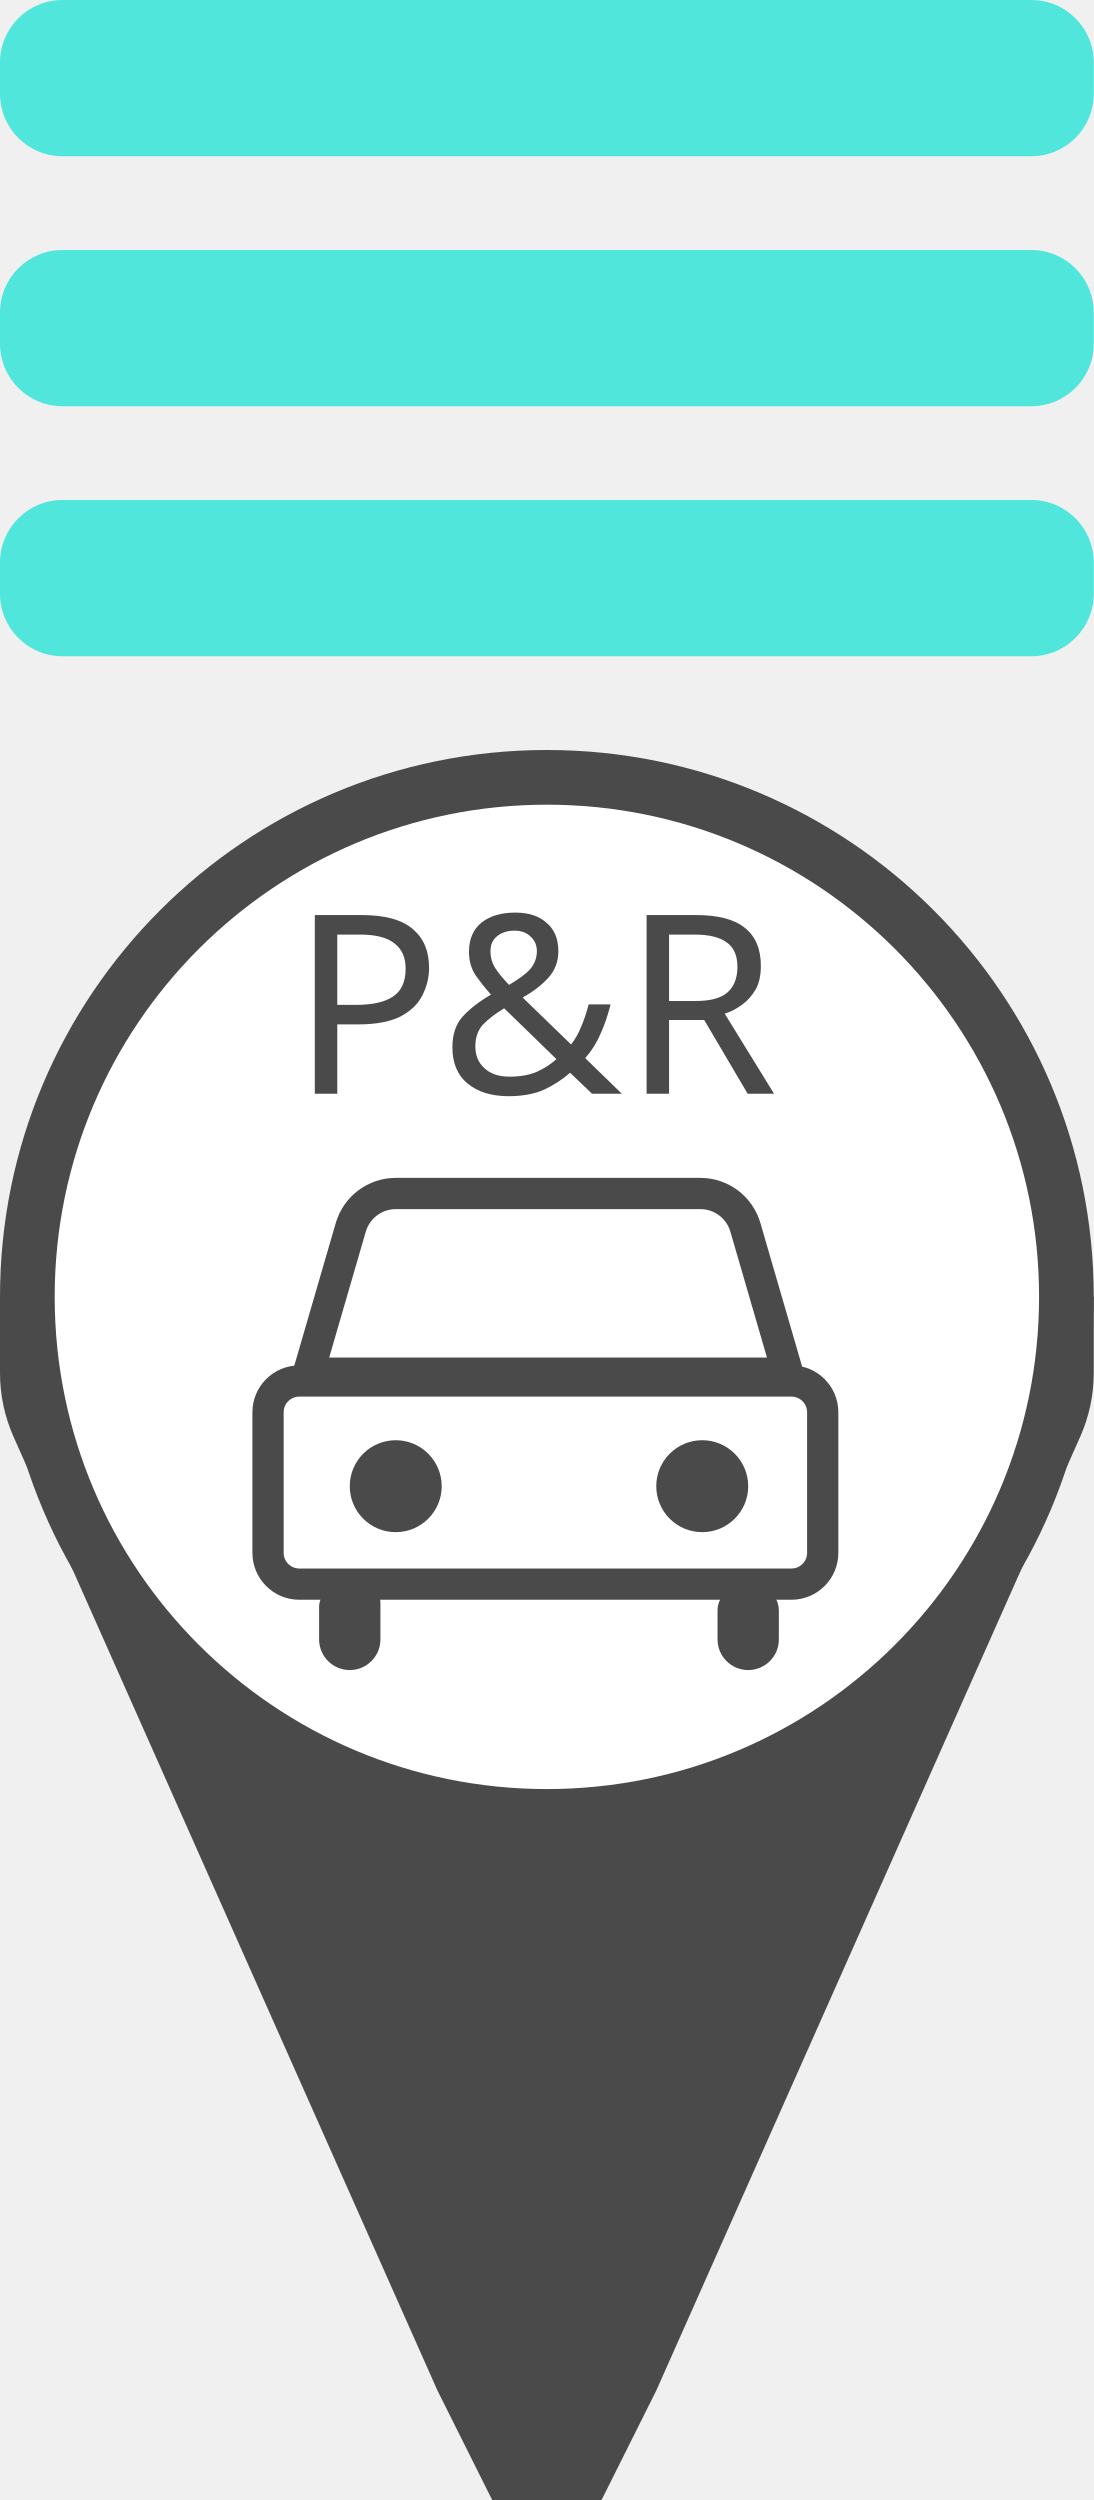
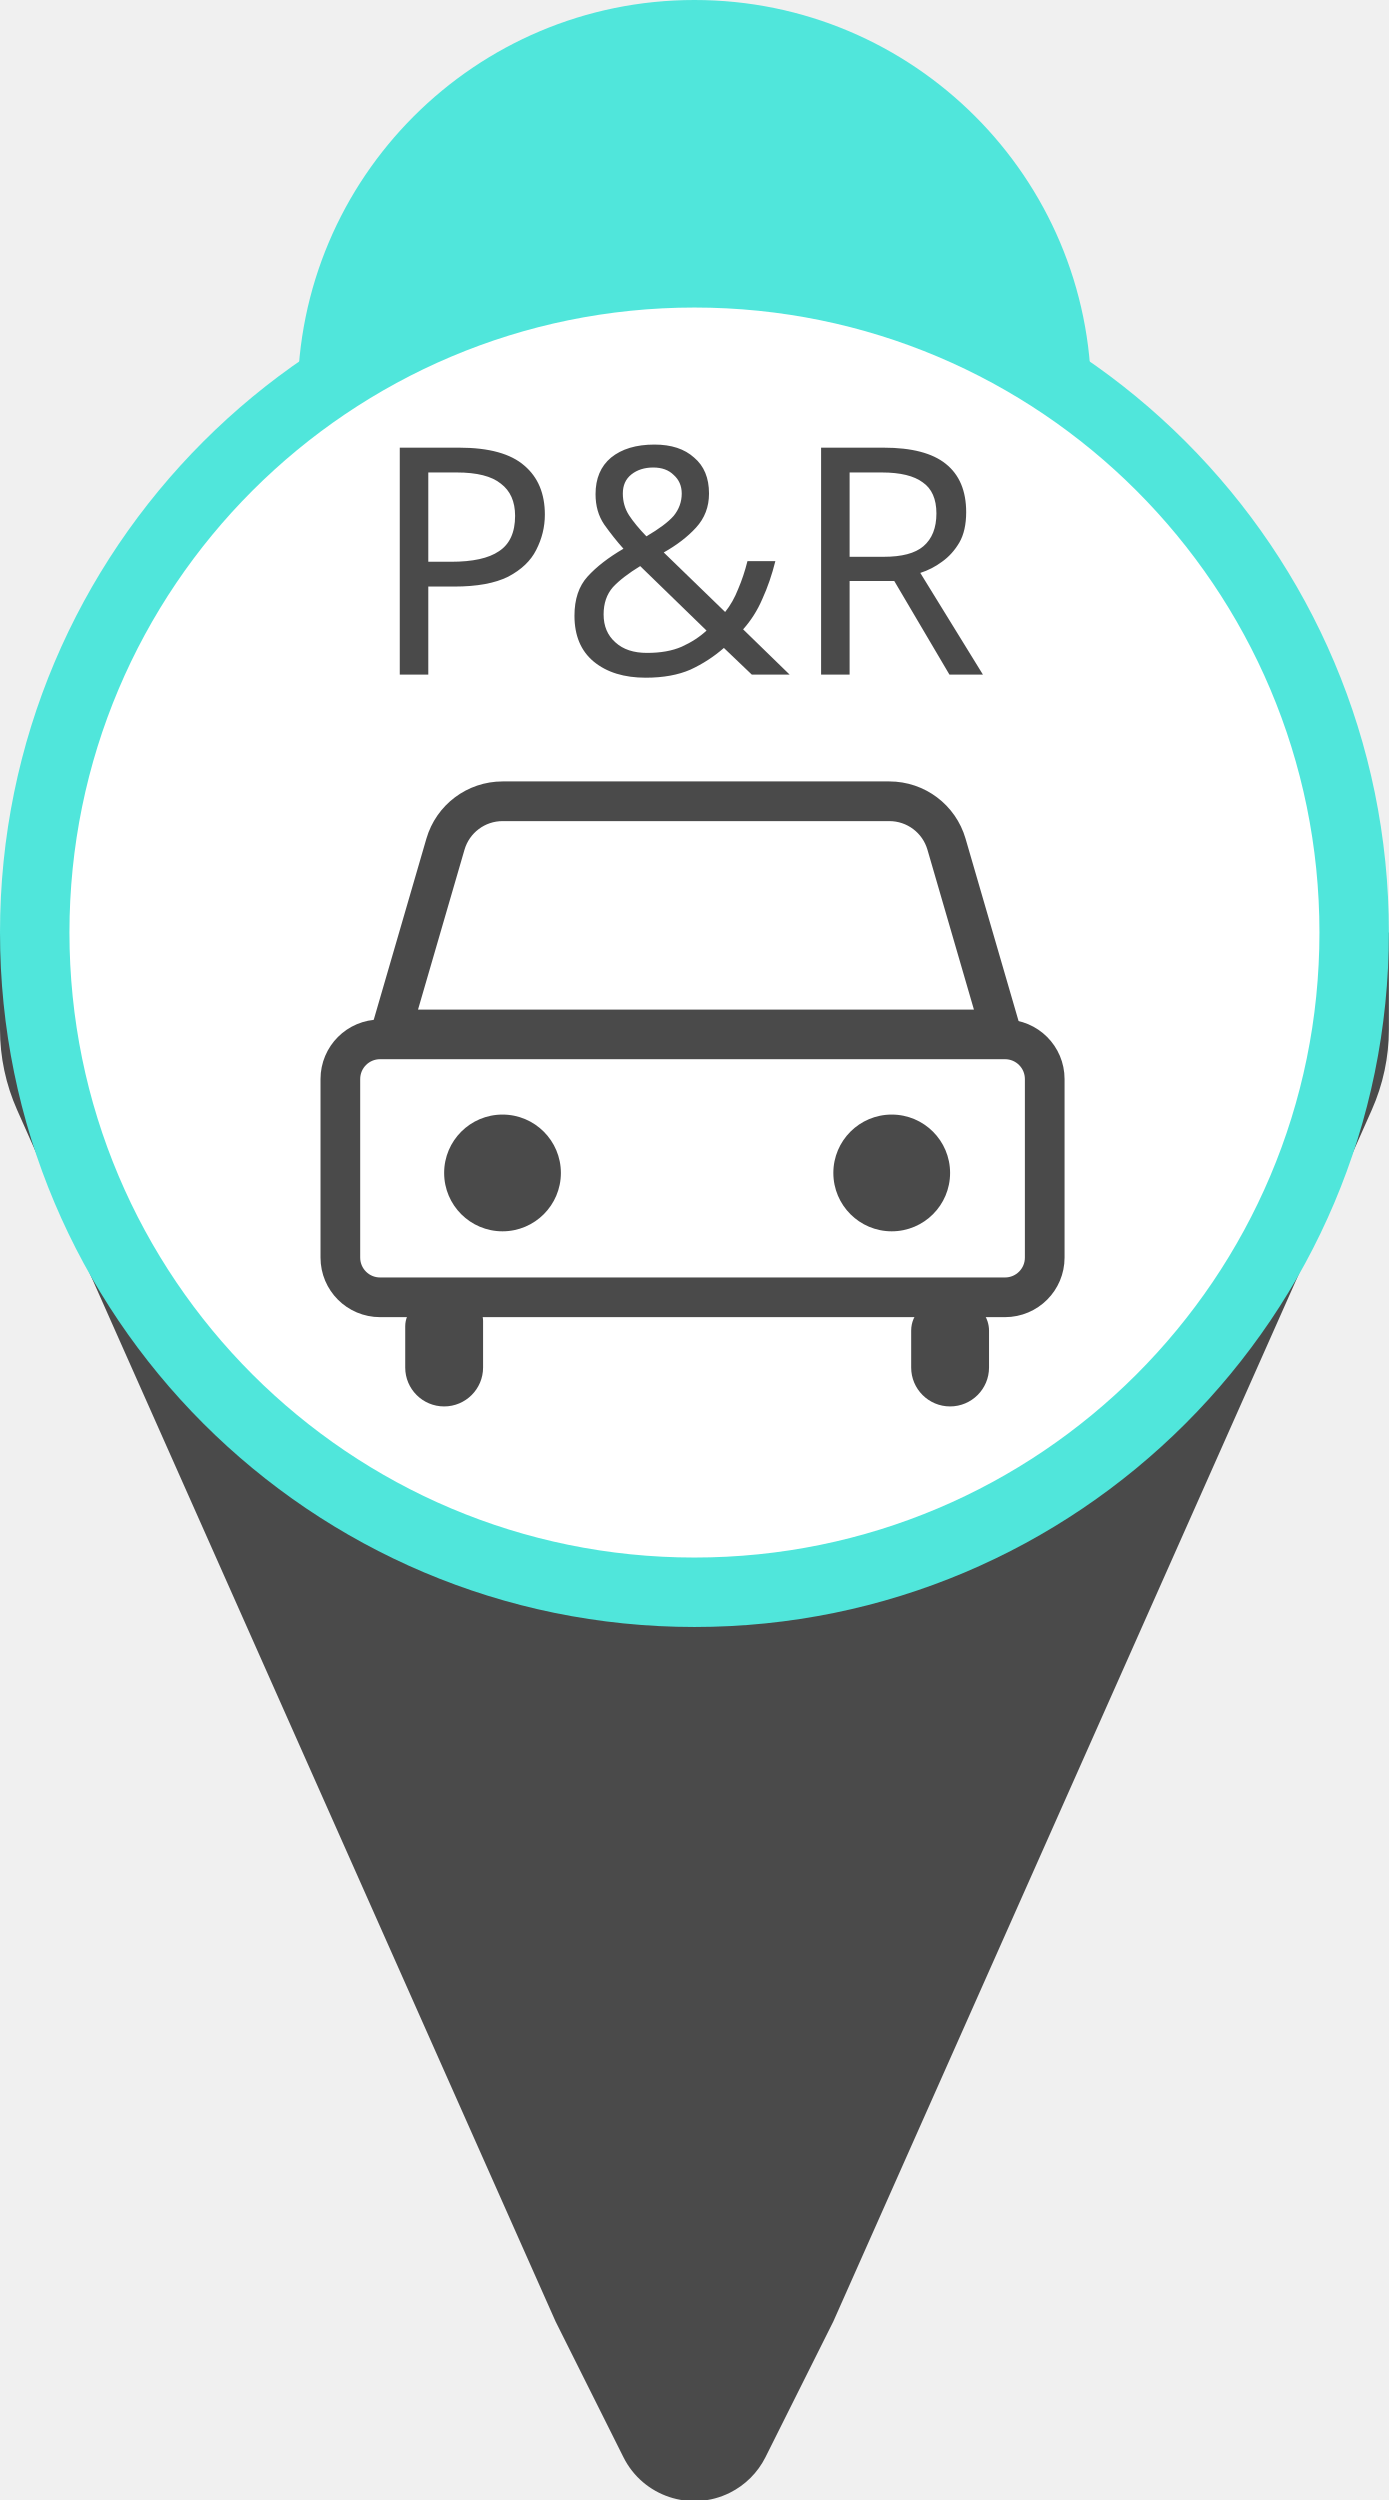
- <svg xmlns="http://www.w3.org/2000/svg" width="35px" height="80px" viewBox="0 0 35 80" version="1.1">
+ <svg xmlns="http://www.w3.org/2000/svg" width="35px" height="63px" viewBox="0 0 35 63" version="1.1">
  <defs />
-   <g id="Symbols" stroke="none" stroke-width="1" fill="none" fill-rule="evenodd">
-     <g id="P&amp;R-marker---green">
-       <g id="P&amp;R-marker">
-         <g id="Polygon" transform="translate(0, 24)">
-           <path d="M19.289,16.752 L21,20.175 L34.569,50.705 L34.569,50.705 C34.853,51.344 35,52.036 35,52.736 L35,55.175 L0,55.175 L0,52.736 L7.10542736e-15,52.736 C7.01975208e-15,52.036 0.147,51.344 0.431,50.705 L14,20.175 L15.711,16.752 L15.711,16.752 C16.205,15.764 17.406,15.364 18.394,15.858 C18.781,16.051 19.095,16.365 19.289,16.752 Z" id="Triangle-3" fill="#4A4A4A" transform="translate(17.5, 36.33726) scale(1, -1) translate(-17.5, -36.33726) " />
-           <circle id="Oval-8" fill="#4A4A4A" cx="17.5" cy="17.5" r="17.5" />
-           <circle id="Oval-9" fill="#FFFFFF" cx="17.5" cy="17.5" r="15.75" />
+   <g id="Page-1" stroke="none" stroke-width="1" fill="none" fill-rule="evenodd">
+     <g id="park_marker_plenty">
+       <g id="Polygon" fill-rule="nonzero">
+         <path d="M19.289,24.606 L21,28.028 L34.569,58.559 C34.853,59.198 35,59.89 35,60.589 L35,63.028 L0,63.028 L0,60.589 C7.01975208e-15,59.89 0.147,59.198 0.431,58.559 L14,28.028 L15.711,24.606 C16.205,23.618 17.406,23.218 18.394,23.712 C18.781,23.905 19.095,24.219 19.289,24.606 Z" id="Triangle-3" fill="#4A4A4A" transform="translate(17.5, 43.26415) scale(-1, 1) rotate(-180) translate(-17.5, -43.26415) " />
+         <circle id="Oval-8" fill="#50E6DB" cx="17.5" cy="23.5" r="17.5" />
+         <circle id="Oval-81" fill="#50E6DB" cx="17.5" cy="10" r="10" />
+         <circle id="Oval-9" fill="#FFFFFF" cx="17.5" cy="23.5" r="15.75" />
+       </g>
+       <g id="Park-&amp;-Ride-icon" transform="translate(8, 9)">
+         <g id="Car" transform="translate(0.5, 11)">
+           <rect id="Body" stroke="#4A4A4A" x="0.077" y="6.192" width="17.75" height="6.5" rx="1" />
+           <path d="M1.368,5.942 L16.709,5.942 L15.352,1.274 C15.166,0.633 14.579,0.192 13.912,0.192 L4.165,0.192 C3.498,0.192 2.911,0.633 2.725,1.274 L1.368,5.942 Z" id="Roof" stroke="#4A4A4A" />
+           <g id="Headlights" transform="translate(2.692308, 7.596154)" fill="#4A4A4A" fill-rule="nonzero">
+             <circle id="Oval" cx="1.471" cy="1.962" r="1.471" />
+             <circle id="Oval" cx="11.279" cy="1.962" r="1.471" />
+           </g>
+           <g id="Wheels" transform="translate(1.711538, 12.5)" fill="#4A4A4A" fill-rule="nonzero">
+             <path d="M0.865,0.317 L1.24,0.317 C1.5,0.203 1.804,0.321 1.918,0.581 C1.947,0.646 1.962,0.717 1.962,0.788 L1.962,1.962 C1.962,2.503 1.522,2.942 0.981,2.942 C0.439,2.942 3.99401602e-16,2.503 3.33066907e-16,1.962 L-2.49800181e-16,0.922 C-7.56545106e-16,0.566 0.288,0.278 0.644,0.278 C0.719,0.278 0.794,0.291 0.865,0.317 Z" id="Rectangle" />
+             <path d="M13.731,0.317 C14.125,0.19 14.548,0.406 14.675,0.8 C14.699,0.875 14.712,0.952 14.712,1.031 L14.712,1.962 C14.712,2.503 14.272,2.942 13.731,2.942 C13.189,2.942 12.75,2.503 12.75,1.962 L12.75,1.031 C12.75,0.617 13.086,0.281 13.5,0.281 C13.578,0.281 13.656,0.293 13.731,0.317 Z" id="Rectangle" />
+           </g>
        </g>
-         <g id="Park-&amp;-Ride-icon" transform="translate(5, 27)">
-           <g id="Car" transform="translate(2.5, 10)">
-             <rect id="Body" stroke="#4A4A4A" x="1.077" y="7.192" width="17.75" height="6.5" rx="1" />
-             <path d="M2.368,6.942 L17.709,6.942 L16.352,2.274 C16.166,1.633 15.579,1.192 14.912,1.192 L5.165,1.192 C4.498,1.192 3.911,1.633 3.725,2.274 L2.368,6.942 Z" id="Roof" stroke="#4A4A4A" />
-             <g id="Headlights" transform="translate(3.692308, 8.596154)" fill="#4A4A4A">
-               <circle id="Oval" cx="1.471" cy="1.962" r="1.471" />
-               <circle id="Oval" cx="11.279" cy="1.962" r="1.471" />
-             </g>
-             <g id="Wheels" transform="translate(2.711538, 13.5)" fill="#4A4A4A">
-               <path d="M0.865,0.317 L0.865,0.317 L1.24,0.317 L1.24,0.317 L1.24,0.317 C1.5,0.203 1.804,0.321 1.918,0.581 C1.947,0.646 1.962,0.717 1.962,0.788 L1.962,1.962 L1.962,1.962 C1.962,2.503 1.522,2.942 0.981,2.942 L0.981,2.942 L0.981,2.942 C0.439,2.942 3.99401602e-16,2.503 3.33066907e-16,1.962 L-2.49800181e-16,0.922 L-5.55111512e-16,0.922 C-7.56545106e-16,0.566 0.288,0.278 0.644,0.278 C0.719,0.278 0.794,0.291 0.865,0.317 Z" id="Rectangle" />
-               <path d="M13.731,0.317 L13.731,0.317 L13.731,0.317 L13.731,0.317 C14.125,0.19 14.548,0.406 14.675,0.8 C14.699,0.875 14.712,0.952 14.712,1.031 L14.712,1.962 L14.712,1.962 C14.712,2.503 14.272,2.942 13.731,2.942 L13.731,2.942 L13.731,2.942 C13.189,2.942 12.75,2.503 12.75,1.962 L12.75,1.031 L12.75,1.031 C12.75,0.617 13.086,0.281 13.5,0.281 C13.578,0.281 13.656,0.293 13.731,0.317 Z" id="Rectangle" />
-             </g>
-           </g>
-           <text id="P&amp;R" font-family="AvenirNext-DemiBold, Avenir Next" font-size="8" font-weight="500" fill="#4A4A4A">
-             <tspan x="4.292" y="8">P&amp;R</tspan>
+         <g id="P&amp;R" transform="translate(1, 0)" fill="#4A4A4A" font-family="AvenirNext-Medium, Avenir Next" font-size="8" font-weight="400">
+           <text>
+             <tspan x="0.292" y="8">P&amp;R</tspan>
          </text>
-         </g>
-         <g id="Green-lines" fill="#50E6DB">
-           <rect id="Rectangle-50" x="0" y="0" width="35" height="5" rx="2" />
-           <rect id="Rectangle-50" x="0" y="8" width="35" height="5" rx="2" />
-           <rect id="Rectangle-50" x="0" y="16" width="35" height="5" rx="2" />
        </g>
      </g>
    </g>
  </g>
</svg>
